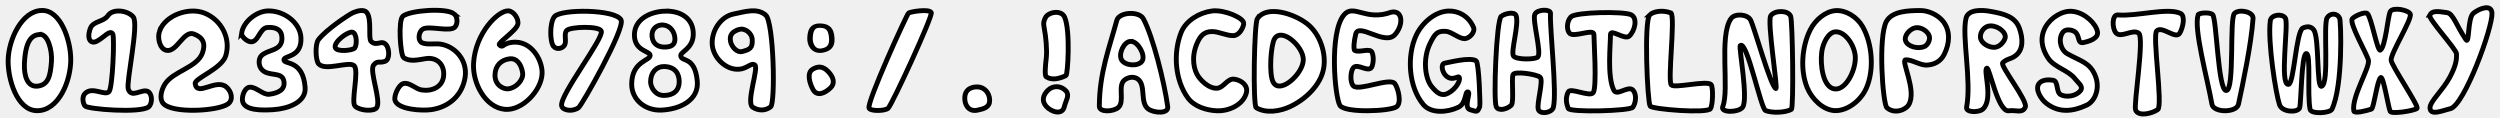
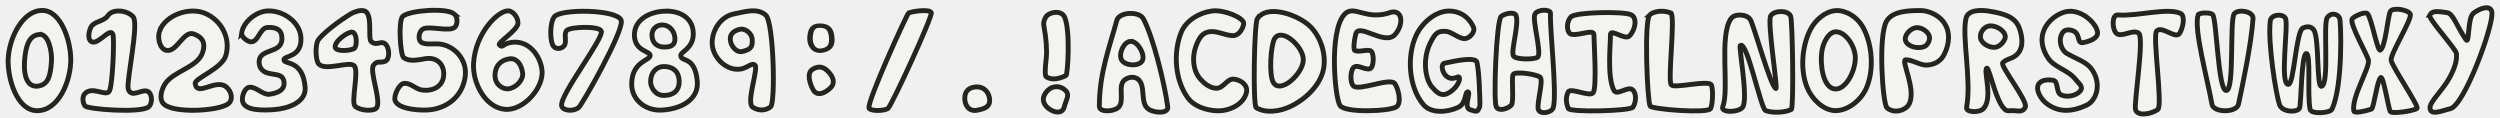
<svg xmlns="http://www.w3.org/2000/svg" width="512" height="24" id="svg14356" version="1.1">
  <defs id="defs14358" />
  <g id="layer1" transform="translate(0,-1028.362)">
-     <path style="fill:#ffffff;fill-opacity:1;stroke:#000000;stroke-width:1px;stroke-linecap:butt;stroke-linejoin:miter;stroke-opacity:1" d="m 8.588,1030.501 c -4.133,0.071 -6.798,5.947 -6.918,10.069 -0.116,3.983 1.813,10.333 5.806,10.458 4.523,0.142 7.082,-6.12 7.016,-10.633 -0.056,-3.833 -2.061,-9.959 -5.903,-9.893 z m -0.507,4.915 c 1.775,-0.197 2.618,3.37 2.459,5.523 -0.216,2.936 -0.619,4.771 -2.771,5.056 -2.108,0.28 -2.902,-1.99 -2.766,-4.706 0.247,-4.935 1.668,-5.718 3.078,-5.874 z" id="path14366" />
-     <path style="fill:#ffffff;fill-opacity:1;stroke:#000000;stroke-width:1px;stroke-linecap:butt;stroke-linejoin:miter;stroke-opacity:1" d="m 18.526,1034.112 c 0.581,-1.445 2.701,-1.256 3.573,-2.547 1.02,-1.511 4.064,-1.069 5.177,0.253 1.227,1.456 -1.459,13.345 -1.01,14.774 0.627,1.998 2.823,-0.121 4.016,0.499 0.937,0.486 0.974,2.481 0.163,3.157 -1.602,1.336 -12.576,0.491 -13.053,-0.194 -0.481,-0.691 -0.584,-1.919 0,-2.525 1.519,-1.578 4.14,0.591 4.959,-0.431 0.717,-0.895 1.116,-10.925 0.758,-11.743 -0.627,-1.433 -3.017,2.3 -4.382,1.537 -0.816,-0.456 -0.549,-1.911 -0.2,-2.778 z" id="path14370" />
-     <path style="fill:#ffffff;fill-opacity:1;stroke:#000000;stroke-width:1px;stroke-linecap:butt;stroke-linejoin:miter;stroke-opacity:1" d="m 32.677,1034.718 c -0.476,1.324 -0.011,3.6 1.354,3.942 2.149,0.538 3.544,-4.096 5.63,-3.348 1.949,0.698 2.499,2.006 1.779,3.946 -1.097,2.953 -5.964,3.665 -7.654,6.323 -0.706,1.11 -1.223,2.906 -0.393,3.926 1.772,2.178 11.336,1.618 13.324,0.124 1.119,-0.84 0.709,-2.538 -0.354,-3.447 -2.132,-1.822 -5.997,2.081 -6.392,-0.695 -0.157,-1.101 5.468,-3.042 6.275,-5.745 1.06,-3.553 -0.906,-7.293 -4.343,-8.689 -3.199,-1.299 -8.058,0.416 -9.225,3.664 z" id="path14372" />
-     <path style="fill:#ffffff;fill-opacity:1;stroke:#000000;stroke-width:1px;stroke-linecap:butt;stroke-linejoin:miter;stroke-opacity:1" d="m 49.485,1035.146 c -0.102,0.693 1.069,1.663 1.761,1.768 1.684,0.256 1.857,-2.832 3.557,-2.926 1.818,-0.1 2.972,0.495 2.939,2.316 -0.047,2.569 -2.991,2.154 -4.245,3.505 -0.601,0.648 -0.536,1.949 0,2.652 1.35,1.77 4.307,0.373 4.654,2.571 0.275,1.741 -1.243,2.408 -2.991,2.636 -1.32,0.172 -2.733,-1.587 -4.056,-1.441 -0.976,0.107 -1.546,1.699 -1.454,2.676 0.207,2.187 4.174,2.065 6.366,1.916 3.043,-0.208 6.713,-1.52 6.474,-4.561 -0.449,-5.712 -4.273,-4.635 -4.349,-5.617 -0.074,-0.956 3.717,-0.403 3.493,-4.574 -0.171,-3.195 -3.65,-5.613 -6.847,-5.466 -2.326,0.106 -4.966,2.242 -5.303,4.546 z" id="path14374" />
-     <path style="fill:#ffffff;fill-opacity:1;stroke:#000000;stroke-width:1px;stroke-linecap:butt;stroke-linejoin:miter;stroke-opacity:1" d="m 75.095,1030.901 c -0.531,-0.642 -1.783,-0.378 -2.784,0.055 -0.889,0.385 -5.6,3.53 -7.118,5.564 -0.66,0.883 -0.596,4.178 0.073,4.933 1.36,1.533 6.223,-0.621 7.257,0.362 1.081,1.028 -0.722,7.485 0.217,8.317 1.103,0.977 3.922,1.063 4.414,0.282 0.962,-1.528 -1.6,-7.595 -0.624,-8.742 0.834,-0.98 1.044,-0.332 2.269,-0.728 1.115,-0.36 0.91,-2.58 0.36,-3.304 -1.004,-1.323 -1.863,0.319 -3.131,-0.755 -0.689,-0.583 0.195,-4.62 -0.933,-5.984 z m -2.882,4.059 c 0.898,0.298 0.924,2.619 0.424,3.244 -0.401,0.5 -3.762,0.875 -3.99,-0.141 -0.272,-1.21 2.751,-3.373 3.567,-3.103 z" id="path14378" />
-     <path style="fill:#ffffff;fill-opacity:1;stroke:#000000;stroke-width:1px;stroke-linecap:butt;stroke-linejoin:miter;stroke-opacity:1" d="m 93.059,1031.242 c -1.507,-1.335 -9.071,-0.786 -10.547,0.438 -1.022,0.848 -0.502,7.978 0.146,8.471 1.21,0.919 2.952,0.469 4.541,0.219 2.287,-0.36 3.859,1.205 3.662,3.505 -0.193,2.247 -2.295,3.239 -4.468,2.921 -1.329,-0.194 -2.511,-1.661 -3.809,-1.315 -0.936,0.25 -1.963,2.506 -1.685,3.432 0.567,1.89 5.514,2.188 7.471,1.899 3.671,-0.543 6.325,-2.987 6.885,-6.645 0.538,-3.518 -2.125,-6.416 -5.2,-6.791 -0.989,-0.121 -3.166,0.253 -3.882,-0.438 -0.64,-0.618 -0.339,-2.196 0.439,-2.629 1.339,-0.744 5.645,0.695 6.592,-0.438 0.563,-0.674 0.512,-2.046 -0.146,-2.629 z" id="path14382" />
-     <path style="fill:#ffffff;fill-opacity:1;stroke:#000000;stroke-width:1px;stroke-linecap:butt;stroke-linejoin:miter;stroke-opacity:1" d="m 104.083,1030.585 c -2.09,-0.058 -6.724,4.542 -7.099,10.718 -0.245,4.036 2.393,9.099 6.445,9.452 3.529,0.307 7.5,-3.867 7.595,-7.386 0.072,-2.68 -2.203,-6.849 -6.214,-6.335 -1.968,0.252 -1.768,1.303 -2.547,0.501 -0.377,-0.388 3.469,-2.874 3.779,-4.19 0.259,-1.096 -0.828,-2.728 -1.96,-2.76 z m 0.327,9.815 c 1.265,-0.155 2.334,0.922 2.625,2.896 0.203,1.375 -1.301,3.086 -2.952,3.26 -0.976,0.103 -2.759,-0.742 -2.708,-2.852 0.046,-1.89 1.216,-3.081 3.034,-3.304 z" id="path14384" />
-     <path style="fill:#ffffff;fill-opacity:1;stroke:#000000;stroke-width:1px;stroke-linecap:butt;stroke-linejoin:miter;stroke-opacity:1" d="m 113.386,1037.877 c 0.559,0.628 1.607,0.519 2.142,-0.141 0.668,-0.824 -0.184,-2.45 0.564,-3.161 0.778,-0.74 6.58,-0.94 7.047,0.141 0.613,1.418 -8.565,13.142 -8.118,15.314 0.21,1.018 2.356,1.261 3.495,0.351 0.689,-0.55 9.52,-16.095 8.682,-17.914 -1.017,-2.207 -12.298,-2.312 -13.643,-0.703 -1.023,1.224 -0.957,5.226 -0.169,6.112 z" id="path14388" />
-     <path style="fill:#ffffff;fill-opacity:1;stroke:#000000;stroke-width:1px;stroke-linecap:butt;stroke-linejoin:miter;stroke-opacity:1" d="m 136.184,1030.644 c -3.249,0.118 -6.365,1.805 -6.254,5.039 0.11,3.213 3.244,3.098 3.225,4.054 -0.021,1.059 -3.757,1.168 -3.787,5.829 -0.021,3.274 2.852,5.508 6.136,5.344 3.872,-0.193 7.65,-2.081 7.297,-5.924 -0.487,-5.301 -3.337,-3.825 -3.386,-5.251 -0.026,-0.752 2.442,-1.42 2.564,-4.196 0.145,-3.301 -2.479,-5.014 -5.796,-4.894 z m -0.86,2.852 c 1.556,-0.189 2.691,0.993 2.874,2.461 0.224,1.799 -0.994,2.067 -2.238,2.043 -1.035,-0.02 -2.267,-0.533 -2.422,-2.161 -0.136,-1.433 0.798,-2.223 1.786,-2.343 z m 0.68,8.491 c 2.317,0.038 3.087,1.535 3.098,3.064 0.014,1.767 -1.09,2.874 -3.177,2.858 -1.796,-0.014 -2.687,-1.746 -2.686,-2.796 0.002,-1.897 1.176,-3.151 2.764,-3.126 z" id="path14390" />
-     <path style="fill:#ffffff;fill-opacity:1;stroke:#000000;stroke-width:1px;stroke-linecap:butt;stroke-linejoin:miter;stroke-opacity:1" d="m 156.804,1031.435 c -1.782,-1.495 -4.112,-0.697 -6.575,-0.2 -2.66,0.536 -4.505,3.451 -4.372,6.149 0.134,2.713 2.75,5.348 5.474,5.162 1.704,-0.116 2.495,-1.408 3.251,-0.88 0.859,0.601 -1.848,7.695 -0.44,8.642 1.141,0.767 2.616,0.79 3.686,-0.072 1.007,-0.811 0.641,-17.406 -1.023,-18.801 z m -5.404,2.938 c 0.968,-0.306 2.605,0.588 2.664,2.197 0.06,1.617 -0.5,1.95 -2.075,2.348 -1.067,0.269 -2.151,-0.969 -2.369,-2.042 -0.284,-1.398 0.414,-2.07 1.78,-2.502 z" id="path14396" />
-     <g id="g14923" transform="translate(-83.48215,0)" style="fill:#ffffff;fill-opacity:1">
-       <path id="path14918" d="m 262.232,15.205 c 0.136,4.361 -1.272,6.304 -4.513,7.112 -4.122,1.027 -6.211,-3.251 -5.982,-7.902 0.214,-4.356 1.209,-7.112 4.513,-7.112 3.304,0 5.772,1.167 5.982,7.902 z" style="color:#000000;fill:#ffffff;fill-opacity:1;fill-rule:nonzero;stroke:#000000;stroke-width:2.633;stroke-linejoin:round;stroke-miterlimit:4;stroke-opacity:1;marker:none;visibility:visible;display:inline;overflow:visible;enable-background:accumulate" transform="matrix(0.4253731,0,0,0.3389831,142.2928,1031.137)" />
-       <path style="color:#000000;fill:#ffffff;fill-opacity:1;fill-rule:nonzero;stroke:#000000;stroke-width:1;stroke-linejoin:round;stroke-miterlimit:4;stroke-opacity:1;marker:none;visibility:visible;display:inline;overflow:visible;enable-background:accumulate" d="m 253.103,1043.023 c 1.024,1.068 1.492,2.362 0.475,3.332 -1.294,1.234 -2.821,1.736 -3.584,0.353 -0.715,-1.295 -1.304,-3.382 -0.118,-4.136 1.186,-0.753 2.196,-0.625 3.227,0.451 z" id="path14921" />
+     <path style="fill:#f3f3f1;fill-opacity:1;stroke:#26241e;stroke-width:1px;stroke-linecap:butt;stroke-linejoin:miter;stroke-opacity:1" d="m 8.588,1030.501 c -4.133,0.071 -6.798,5.947 -6.918,10.069 -0.116,3.983 1.813,10.333 5.806,10.458 4.523,0.142 7.082,-6.12 7.016,-10.633 -0.056,-3.833 -2.061,-9.959 -5.903,-9.893 z m -0.507,4.915 c 1.775,-0.197 2.618,3.37 2.459,5.523 -0.216,2.936 -0.619,4.771 -2.771,5.056 -2.108,0.28 -2.902,-1.99 -2.766,-4.706 0.247,-4.935 1.668,-5.718 3.078,-5.874 z" id="path14366" />
+     <path style="fill:#f3f3f1;fill-opacity:1;stroke:#26241e;stroke-width:1px;stroke-linecap:butt;stroke-linejoin:miter;stroke-opacity:1" d="m 18.526,1034.112 c 0.581,-1.445 2.701,-1.256 3.573,-2.547 1.02,-1.511 4.064,-1.069 5.177,0.253 1.227,1.456 -1.459,13.345 -1.01,14.774 0.627,1.998 2.823,-0.121 4.016,0.499 0.937,0.486 0.974,2.481 0.163,3.157 -1.602,1.336 -12.576,0.491 -13.053,-0.194 -0.481,-0.691 -0.584,-1.919 0,-2.525 1.519,-1.578 4.14,0.591 4.959,-0.431 0.717,-0.895 1.116,-10.925 0.758,-11.743 -0.627,-1.433 -3.017,2.3 -4.382,1.537 -0.816,-0.456 -0.549,-1.911 -0.2,-2.778 z" id="path14370" />
+     <path style="fill:#f3f3f1;fill-opacity:1;stroke:#26241e;stroke-width:1px;stroke-linecap:butt;stroke-linejoin:miter;stroke-opacity:1" d="m 32.677,1034.718 c -0.476,1.324 -0.011,3.6 1.354,3.942 2.149,0.538 3.544,-4.096 5.63,-3.348 1.949,0.698 2.499,2.006 1.779,3.946 -1.097,2.953 -5.964,3.665 -7.654,6.323 -0.706,1.11 -1.223,2.906 -0.393,3.926 1.772,2.178 11.336,1.618 13.324,0.124 1.119,-0.84 0.709,-2.538 -0.354,-3.447 -2.132,-1.822 -5.997,2.081 -6.392,-0.695 -0.157,-1.101 5.468,-3.042 6.275,-5.745 1.06,-3.553 -0.906,-7.293 -4.343,-8.689 -3.199,-1.299 -8.058,0.416 -9.225,3.664 z" id="path14372" />
+     <path style="fill:#f3f3f1;fill-opacity:1;stroke:#26241e;stroke-width:1px;stroke-linecap:butt;stroke-linejoin:miter;stroke-opacity:1" d="m 49.485,1035.146 c -0.102,0.693 1.069,1.663 1.761,1.768 1.684,0.256 1.857,-2.832 3.557,-2.926 1.818,-0.1 2.972,0.495 2.939,2.316 -0.047,2.569 -2.991,2.154 -4.245,3.505 -0.601,0.648 -0.536,1.949 0,2.652 1.35,1.77 4.307,0.373 4.654,2.571 0.275,1.741 -1.243,2.408 -2.991,2.636 -1.32,0.172 -2.733,-1.587 -4.056,-1.441 -0.976,0.107 -1.546,1.699 -1.454,2.676 0.207,2.187 4.174,2.065 6.366,1.916 3.043,-0.208 6.713,-1.52 6.474,-4.561 -0.449,-5.712 -4.273,-4.635 -4.349,-5.617 -0.074,-0.956 3.717,-0.403 3.493,-4.574 -0.171,-3.195 -3.65,-5.613 -6.847,-5.466 -2.326,0.106 -4.966,2.242 -5.303,4.546 z" id="path14374" />
+     <path style="fill:#f3f3f1;fill-opacity:1;stroke:#26241e;stroke-width:1px;stroke-linecap:butt;stroke-linejoin:miter;stroke-opacity:1" d="m 75.095,1030.901 c -0.531,-0.642 -1.783,-0.378 -2.784,0.055 -0.889,0.385 -5.6,3.53 -7.118,5.564 -0.66,0.883 -0.596,4.178 0.073,4.933 1.36,1.533 6.223,-0.621 7.257,0.362 1.081,1.028 -0.722,7.485 0.217,8.317 1.103,0.977 3.922,1.063 4.414,0.282 0.962,-1.528 -1.6,-7.595 -0.624,-8.742 0.834,-0.98 1.044,-0.332 2.269,-0.728 1.115,-0.36 0.91,-2.58 0.36,-3.304 -1.004,-1.323 -1.863,0.319 -3.131,-0.755 -0.689,-0.583 0.195,-4.62 -0.933,-5.984 z m -2.882,4.059 c 0.898,0.298 0.924,2.619 0.424,3.244 -0.401,0.5 -3.762,0.875 -3.99,-0.141 -0.272,-1.21 2.751,-3.373 3.567,-3.103 z" id="path14378" />
+     <path style="fill:#f3f3f1;fill-opacity:1;stroke:#26241e;stroke-width:1px;stroke-linecap:butt;stroke-linejoin:miter;stroke-opacity:1" d="m 93.059,1031.242 c -1.507,-1.335 -9.071,-0.786 -10.547,0.438 -1.022,0.848 -0.502,7.978 0.146,8.471 1.21,0.919 2.952,0.469 4.541,0.219 2.287,-0.36 3.859,1.205 3.662,3.505 -0.193,2.247 -2.295,3.239 -4.468,2.921 -1.329,-0.194 -2.511,-1.661 -3.809,-1.315 -0.936,0.25 -1.963,2.506 -1.685,3.432 0.567,1.89 5.514,2.188 7.471,1.899 3.671,-0.543 6.325,-2.987 6.885,-6.645 0.538,-3.518 -2.125,-6.416 -5.2,-6.791 -0.989,-0.121 -3.166,0.253 -3.882,-0.438 -0.64,-0.618 -0.339,-2.196 0.439,-2.629 1.339,-0.744 5.645,0.695 6.592,-0.438 0.563,-0.674 0.512,-2.046 -0.146,-2.629 z" id="path14382" />
+     <path style="fill:#f3f3f1;fill-opacity:1;stroke:#26241e;stroke-width:1px;stroke-linecap:butt;stroke-linejoin:miter;stroke-opacity:1" d="m 104.083,1030.585 c -2.09,-0.058 -6.724,4.542 -7.099,10.718 -0.245,4.036 2.393,9.099 6.445,9.452 3.529,0.307 7.5,-3.867 7.595,-7.386 0.072,-2.68 -2.203,-6.849 -6.214,-6.335 -1.968,0.252 -1.768,1.303 -2.547,0.501 -0.377,-0.388 3.469,-2.874 3.779,-4.19 0.259,-1.096 -0.828,-2.728 -1.96,-2.76 z m 0.327,9.815 c 1.265,-0.155 2.334,0.922 2.625,2.896 0.203,1.375 -1.301,3.086 -2.952,3.26 -0.976,0.103 -2.759,-0.742 -2.708,-2.852 0.046,-1.89 1.216,-3.081 3.034,-3.304 z" id="path14384" />
+     <path style="fill:#f3f3f1;fill-opacity:1;stroke:#26241e;stroke-width:1px;stroke-linecap:butt;stroke-linejoin:miter;stroke-opacity:1" d="m 113.386,1037.877 c 0.559,0.628 1.607,0.519 2.142,-0.141 0.668,-0.824 -0.184,-2.45 0.564,-3.161 0.778,-0.74 6.58,-0.94 7.047,0.141 0.613,1.418 -8.565,13.142 -8.118,15.314 0.21,1.018 2.356,1.261 3.495,0.351 0.689,-0.55 9.52,-16.095 8.682,-17.914 -1.017,-2.207 -12.298,-2.312 -13.643,-0.703 -1.023,1.224 -0.957,5.226 -0.169,6.112 z" id="path14388" />
+     <path style="fill:#f3f3f1;fill-opacity:1;stroke:#26241e;stroke-width:1px;stroke-linecap:butt;stroke-linejoin:miter;stroke-opacity:1" d="m 136.184,1030.644 c -3.249,0.118 -6.365,1.805 -6.254,5.039 0.11,3.213 3.244,3.098 3.225,4.054 -0.021,1.059 -3.757,1.168 -3.787,5.829 -0.021,3.274 2.852,5.508 6.136,5.344 3.872,-0.193 7.65,-2.081 7.297,-5.924 -0.487,-5.301 -3.337,-3.825 -3.386,-5.251 -0.026,-0.752 2.442,-1.42 2.564,-4.196 0.145,-3.301 -2.479,-5.014 -5.796,-4.894 z m -0.86,2.852 c 1.556,-0.189 2.691,0.993 2.874,2.461 0.224,1.799 -0.994,2.067 -2.238,2.043 -1.035,-0.02 -2.267,-0.533 -2.422,-2.161 -0.136,-1.433 0.798,-2.223 1.786,-2.343 z m 0.68,8.491 c 2.317,0.038 3.087,1.535 3.098,3.064 0.014,1.767 -1.09,2.874 -3.177,2.858 -1.796,-0.014 -2.687,-1.746 -2.686,-2.796 0.002,-1.897 1.176,-3.151 2.764,-3.126 z" id="path14390" />
+     <path style="fill:#f3f3f1;fill-opacity:1;stroke:#26241e;stroke-width:1px;stroke-linecap:butt;stroke-linejoin:miter;stroke-opacity:1" d="m 156.804,1031.435 c -1.782,-1.495 -4.112,-0.697 -6.575,-0.2 -2.66,0.536 -4.505,3.451 -4.372,6.149 0.134,2.713 2.75,5.348 5.474,5.162 1.704,-0.116 2.495,-1.408 3.251,-0.88 0.859,0.601 -1.848,7.695 -0.44,8.642 1.141,0.767 2.616,0.79 3.686,-0.072 1.007,-0.811 0.641,-17.406 -1.023,-18.801 z m -5.404,2.938 c 0.968,-0.306 2.605,0.588 2.664,2.197 0.06,1.617 -0.5,1.95 -2.075,2.348 -1.067,0.269 -2.151,-0.969 -2.369,-2.042 -0.284,-1.398 0.414,-2.07 1.78,-2.502 z" id="path14396" />
+     <g id="g14923" transform="translate(-83.48215,0)" style="fill:#f3f3f1;fill-opacity:1;stroke:#26241e;stroke-opacity:1">
+       <path id="path14918" d="m 262.232,15.205 c 0.136,4.361 -1.272,6.304 -4.513,7.112 -4.122,1.027 -6.211,-3.251 -5.982,-7.902 0.214,-4.356 1.209,-7.112 4.513,-7.112 3.304,0 5.772,1.167 5.982,7.902 z" style="color:#000000;fill:#f3f3f1;fill-opacity:1;fill-rule:nonzero;stroke:#26241e;stroke-width:2.633;stroke-linejoin:round;stroke-miterlimit:4;stroke-opacity:1;marker:none;visibility:visible;display:inline;overflow:visible;enable-background:accumulate" transform="matrix(0.4253731,0,0,0.3389831,142.2928,1031.137)" />
+       <path style="color:#000000;fill:#f3f3f1;fill-opacity:1;fill-rule:nonzero;stroke:#26241e;stroke-width:1;stroke-linejoin:round;stroke-miterlimit:4;stroke-opacity:1;marker:none;visibility:visible;display:inline;overflow:visible;enable-background:accumulate" d="m 253.103,1043.023 c 1.024,1.068 1.492,2.362 0.475,3.332 -1.294,1.234 -2.821,1.736 -3.584,0.353 -0.715,-1.295 -1.304,-3.382 -0.118,-4.136 1.186,-0.753 2.196,-0.625 3.227,0.451 z" id="path14921" />
    </g>
-     <path style="fill:#ffffff;fill-opacity:1;stroke:#000000;stroke-width:1px;stroke-linecap:butt;stroke-linejoin:miter;stroke-opacity:1" d="m 186.074,1031.03 c 0.441,-0.28 4.198,-0.904 4.649,-0.093 0.365,0.657 -8.009,18.806 -8.832,19.595 -0.572,0.548 -3.493,0.666 -3.905,0 -0.599,-0.969 7.749,-19.288 8.089,-19.503 z" id="path14929" />
-     <path id="path14952" d="m 202.685,1048.839 c 0.056,1.478 -1.173,1.821 -2.551,2.095 -1.753,0.348 -2.642,-1.102 -2.545,-2.679 0.091,-1.476 1.146,-2.095 2.551,-2.095 1.405,0 2.487,1.153 2.545,2.679 z" style="color:#000000;fill:#ffffff;fill-opacity:1;fill-rule:nonzero;stroke:#000000;stroke-width:1;stroke-linejoin:round;stroke-miterlimit:4;stroke-opacity:1;marker:none;visibility:visible;display:inline;overflow:visible;enable-background:accumulate" />
-     <path style="color:#000000;fill:#ffffff;fill-opacity:1;fill-rule:nonzero;stroke:#000000;stroke-width:1;stroke-linejoin:round;stroke-miterlimit:4;stroke-opacity:1;marker:none;visibility:visible;display:inline;overflow:visible;enable-background:accumulate" d="m 218.286,1046.957 c 0.86,0.931 -0.011,1.96 -0.322,3.285 -0.408,1.74 -2.647,1.089 -3.693,-0.095 -0.98,-1.109 -0.671,-2.292 0.322,-3.285 0.994,-0.994 2.657,-1.026 3.693,0.095 z" id="path16507" />
-     <path style="fill:#ffffff;stroke:#000000;stroke-width:1px;stroke-linecap:butt;stroke-linejoin:miter;stroke-opacity:1;fill-opacity:1" d="m 214.107,1031.969 c 0.561,-1.133 3.233,-1.669 3.929,-0.089 1.206,2.736 0.653,11.786 0.268,11.964 -1.471,0.68 -2.832,0.989 -4.018,0.268 -0.387,-0.235 -0.186,-2.386 -0.011,-3.864 0.186,-1.566 -0.074,-4.443 -0.411,-6.069 -0.246,-1.186 -0.06,-1.597 0.243,-2.21 z" id="path16509" />
-     <path style="fill:#ffffff;fill-opacity:1;stroke:#000000;stroke-width:1px;stroke-linecap:butt;stroke-linejoin:miter;stroke-opacity:1" d="m 234.15,1032.191 c -0.867,-1.59 -4.959,-1.398 -5.432,0.349 -1.495,5.523 -3.561,10.732 -3.575,17.585 -0.002,1.306 2.889,1.119 3.875,0.26 1.393,-1.213 -0.168,-4.415 1.247,-5.604 0.76,-0.638 1.918,-0.822 2.729,-0.25 1.779,1.256 0.399,4.89 2.173,6.153 1.217,0.867 4.19,1.013 3.985,-0.464 -0.701,-5.051 -3.052,-14.457 -5.002,-18.029 z m -2.548,4.64 c 1.514,0.021 3.029,2.889 2.313,4.02 -0.749,1.184 -3.495,0.998 -4.206,-0.21 -0.719,-1.223 0.472,-3.83 1.893,-3.811 z" id="path16516" />
-     <path style="fill:#ffffff;fill-opacity:1;stroke:#000000;stroke-width:1px;stroke-linecap:butt;stroke-linejoin:miter;stroke-opacity:1" d="m 254.715,1033.206 c 0.131,-1.141 -3.971,-2.921 -6.484,-2.598 -2.614,0.335 -5.361,1.968 -6.336,4.412 -1.662,4.167 -1.265,9.755 1.375,13.384 1.284,1.764 3.809,2.573 5.993,2.647 2.49,0.084 5.38,-1.267 5.992,-3.677 0.377,-1.481 -0.941,-2.573 -2.456,-2.794 -1.506,-0.22 -2.162,1.853 -3.684,1.863 -1.396,0.011 -2.88,-1.264 -3.684,-2.402 -0.874,-1.238 -1.553,-3.808 -0.295,-6.765 0.653,-1.535 1.423,-2.446 3.094,-2.451 1.426,0 2.946,0.87 4.372,0.834 1.192,-0.031 2.01,-1.56 2.112,-2.451 z" id="path16520" />
-     <path style="fill:#ffffff;fill-opacity:1;stroke:#000000;stroke-width:1px;stroke-linecap:butt;stroke-linejoin:miter;stroke-opacity:1" d="m 257.514,1032.158 c -0.672,0.972 -0.933,17.843 -0.241,18.262 1.992,1.204 4.877,0.753 6.982,-0.24 3.106,-1.466 6.17,-4.354 6.81,-7.723 0.608,-3.204 -0.766,-7.186 -3.336,-9.199 -2.694,-2.11 -8.27,-3.912 -10.215,-1.098 z m 3.538,4.095 c 1.475,-2.285 5.834,1.573 5.866,4.291 0.034,2.869 -4.713,7.192 -6.142,4.703 -0.949,-1.654 -0.508,-7.781 0.275,-8.993 z" id="path16522" />
-     <path style="fill:#ffffff;fill-opacity:1;stroke:#000000;stroke-width:1px;stroke-linecap:butt;stroke-linejoin:miter;stroke-opacity:1" d="m 275.233,1031.429 c -3.048,3.628 -1.864,16.901 -0.807,18.532 1.023,1.58 10.277,1.216 11.593,0.262 1.085,-0.786 0.327,-3.844 -0.372,-4.746 -1.012,-1.307 -7.358,1.618 -8.48,0.474 -0.758,-0.774 -0.56,-3.099 0,-3.72 0.869,-0.963 2.972,1.011 3.721,-0.068 0.285,-0.41 0.562,-1.956 0.122,-3.044 -0.408,-1.01 -2.415,0.06 -3.538,-0.406 -0.331,-0.138 -0.165,-2.071 0.183,-3.382 0.632,-2.38 5.919,2.444 8.029,0.127 1.738,-1.908 1.686,-5.062 -0.726,-4.611 -5.28,1.948 -7.707,-1.819 -9.725,0.582 z" id="path16526" />
-     <path style="fill:#ffffff;fill-opacity:1;stroke:#000000;stroke-width:1px;stroke-linecap:butt;stroke-linejoin:miter;stroke-opacity:1" d="m 299.955,1036.281 c 0.967,-0.011 2.226,-1.367 1.83,-2.292 -1.033,-2.411 -3.148,-3.442 -5.179,-3.368 -2.695,0.097 -5.377,2.42 -6.562,4.958 -1.996,4.274 -1.54,10.66 1.473,14.22 1.589,1.878 5.018,1.579 7.188,0.515 1.602,-0.786 1.27,-3.233 1.92,-3.134 0.693,0.105 -0.981,3.21 0.446,3.649 1.553,0.477 1.488,0.505 1.987,-0.63 0.116,-0.264 -0.149,-9.066 -0.759,-9.402 -1.391,-0.767 -5.54,0.364 -6.362,0.489 -0.988,0.151 -0.559,1.868 0.179,2.573 1.398,1.336 2.59,-0.231 2.768,0.421 0.187,0.686 -0.708,2.286 -2.232,3.134 -1.441,0.802 -2.36,-0.026 -3.438,-1.31 -1.341,-1.597 -1.933,-5.727 -0.268,-8.981 0.89,-1.739 1.337,-2.5 3.214,-2.339 1.157,0.1 2.634,1.505 3.795,1.497 z" id="path16528" />
-     <path style="fill:#ffffff;fill-opacity:1;stroke:#000000;stroke-width:1px;stroke-linecap:butt;stroke-linejoin:miter;stroke-opacity:1" d="m 307.455,1031.703 c 0.779,-0.596 2.718,-1.011 3.036,-0.151 0.655,1.771 -1.121,7.346 -0.536,8.272 0.513,0.811 4.534,0.754 5,0.202 0.78,-0.925 -1.153,-7.51 -0.625,-8.726 0.468,-1.077 3.267,-1.116 3.214,-0.202 -0.182,3.143 1.357,16.253 0.58,19.268 -0.289,1.121 -2.742,1.507 -3.08,0.403 -0.37,-1.208 1.138,-5.993 0.357,-6.607 -0.784,-0.617 -5.255,-1.284 -5.536,-0.504 -0.345,0.961 0.24,5.662 -0.357,6.254 -0.775,0.768 -2.588,1.325 -3.08,0.303 -0.6,-1.245 0.016,-17.738 1.027,-18.511 z" id="path16530" />
-     <path style="fill:#ffffff;fill-opacity:1;stroke:#000000;stroke-width:1px;stroke-linecap:butt;stroke-linejoin:miter;stroke-opacity:1" d="m 321.726,1031.82 c 0.971,-1.003 10.796,-1.162 12.307,-0.443 1.415,0.672 0.807,3.297 -0.366,4.381 -0.927,0.857 -3.858,-1.611 -3.843,-0.295 0.023,1.997 -0.729,8.53 0.686,11.371 0.656,1.316 2.96,-1.063 3.935,0 0.76,0.83 0.613,2.57 -0.046,3.495 -0.554,0.779 -12.901,1.085 -13.222,0.246 -0.349,-0.911 -0.658,-2.09 0,-3.397 0.473,-0.94 4.471,1.133 5.124,0.148 0.777,-1.173 0.114,-10.945 0.137,-11.863 0.034,-1.364 -3.954,0.61 -4.941,-0.246 -0.653,-0.566 -0.709,-2.428 0.229,-3.396 z" id="path16532" />
-     <path style="fill:#ffffff;fill-opacity:1;stroke:#000000;stroke-width:1px;stroke-linecap:butt;stroke-linejoin:miter;stroke-opacity:1" d="m 337.857,1031.424 c -1.186,1.204 -0.477,17.818 0.089,18.661 0.459,0.683 11.733,1.541 12.366,0.536 0.473,-0.751 0.573,-4.325 0.134,-4.911 -0.724,-0.967 -7.558,0.805 -8.17,0.045 -0.773,-0.962 0.842,-13.705 -0.045,-14.732 -1.94,-0.741 -3.764,-0.219 -4.375,0.401 z" id="path16534" />
-     <path style="fill:#ffffff;fill-opacity:1;stroke:#000000;stroke-width:1px;stroke-linecap:butt;stroke-linejoin:miter;stroke-opacity:1" d="m 354.513,1032.166 c 0.788,-1.103 3.348,-0.913 3.996,0.282 0.751,1.386 4.142,13.737 5.19,14.048 0.464,0.138 -1.815,-13.696 -1.056,-14.893 0.741,-1.17 3.593,-1.205 4.087,0.094 0.388,1.021 0.642,18.811 0.138,19.075 -1.279,0.67 -3.922,0.768 -5.281,0.235 -0.985,-0.387 -3.838,-14.593 -5.19,-13.296 -0.315,0.302 1.676,10.896 0.505,12.591 -0.787,1.139 -4.618,1.19 -4.087,-0.094 1.412,-3.418 -0.813,-14.525 1.699,-18.041 z" id="path16536" />
-     <path style="fill:#ffffff;fill-opacity:1;stroke:#000000;stroke-width:1px;stroke-linecap:butt;stroke-linejoin:miter;stroke-opacity:1" d="m 375.978,1030.533 c -2.084,0.119 -4.198,1.865 -5.25,3.958 -1.71,3.404 -2.076,8.239 -0.625,11.802 0.989,2.429 3.314,4.61 5.625,4.721 2.517,0.12 5.304,-1.944 6.469,-4.539 1.68,-3.743 1.272,-9.105 -0.719,-12.637 -1.131,-2.006 -3.439,-3.422 -5.5,-3.305 z m -0.04,4.342 c 2.005,-0.065 3.954,2.863 4.031,5.193 0.091,2.734 -1.982,6.886 -4.312,6.5 -2.315,-0.383 -2.917,-4.903 -2.562,-7.589 0.229,-1.736 1.333,-4.054 2.844,-4.103 z" id="path16538" />
-     <path style="fill:#ffffff;fill-opacity:1;stroke:#000000;stroke-width:1px;stroke-linecap:butt;stroke-linejoin:miter;stroke-opacity:1" d="m 393.285,1030.518 c -2.421,0.013 -5.712,0.101 -6.921,2.191 -1.765,3.051 -0.785,16.926 0.072,17.709 1.424,1.302 3.732,0.578 4.449,-0.564 1.797,-2.863 -1.679,-9.192 -0.618,-9.242 1.264,-0.06 2.994,1.125 4.259,1.083 1.609,-0.054 2.92,-0.747 3.641,-2.181 1.12,-2.229 1.33,-4.785 -0.206,-6.753 -1.034,-1.325 -2.992,-2.252 -4.676,-2.243 z m -1.02,3.536 c 1.085,-0.208 2.523,0.636 2.848,1.688 0.234,0.758 -0.281,1.837 -1.009,2.155 -1.235,0.54 -3.453,0.061 -3.857,-1.221 -0.331,-1.051 0.933,-2.414 2.019,-2.622 z" id="path16544" />
-     <path style="fill:#ffffff;fill-opacity:1;stroke:#000000;stroke-width:1px;stroke-linecap:butt;stroke-linejoin:miter;stroke-opacity:1" d="m 407.763,1030.707 c -1.882,-0.349 -4.683,-0.449 -5.124,1.4 -0.885,3.712 1.159,12.751 0.118,18.224 -0.206,1.086 2.48,1.12 3.318,0.392 2.245,-1.953 0.05,-8.075 0.824,-8.398 0.57,-0.238 2.248,9.041 4.503,8.723 1.46,-0.206 2.759,0.593 3.38,-0.733 0.594,-1.27 -5.24,-8.511 -4.627,-9.103 0.884,-0.855 1.616,-0.684 2.601,-1.422 1.68,-1.26 1.533,-3.56 0.852,-5.537 -0.867,-2.518 -3.21,-3.055 -5.846,-3.544 z m -0.056,2.95 c 1.695,0.039 3.323,1.496 2.912,2.598 -0.324,0.869 -1.2,1.754 -2.133,1.803 -1.163,0.06 -2.731,-0.814 -2.883,-1.96 -0.155,-1.163 0.831,-2.47 2.105,-2.441 z" id="path16548" />
-     <path style="fill:#ffffff;fill-opacity:1;stroke:#000000;stroke-width:1px;stroke-linecap:butt;stroke-linejoin:miter;stroke-opacity:1" d="m 426.671,1037.08 c 1.402,-0.281 3.125,-0.925 2.892,-2.215 -0.285,-1.579 -2.441,-3.809 -4.977,-4.162 -2.137,-0.297 -4.592,1.278 -5.649,3.155 -1.209,2.147 -0.842,4.402 0.538,6.444 1.291,1.91 4.106,2.404 5.515,4.229 0.679,0.88 1.754,1.535 1.076,2.416 -0.823,1.07 -2.845,1.446 -4.035,0.805 -0.98,-0.527 -0.45,-2.766 -1.547,-2.953 -0.908,-0.155 -2.273,-0.146 -2.892,0.671 -0.881,1.164 0.384,3.211 1.547,4.094 2.543,1.933 5.308,1.685 8.205,0.336 1.782,-0.83 2.862,-3.607 1.681,-6.242 -1.129,-2.52 -2.881,-2.755 -5.649,-4.296 -1.457,-0.811 -1.922,-3.258 -0.807,-4.497 0.524,-0.583 1.708,-0.444 2.354,0 1.087,0.747 0.455,2.474 1.749,2.215 z" id="path16552" />
-     <path style="fill:#ffffff;fill-opacity:1;stroke:#000000;stroke-width:1px;stroke-linecap:butt;stroke-linejoin:miter;stroke-opacity:1" d="m 433.739,1031.421 c 3.806,0.336 10.126,-1.547 12.8,-0.328 1.067,0.487 0.535,2.937 -0.131,4.067 -0.804,1.363 -3.645,-1.614 -4.726,-0.459 -0.908,0.97 1.33,15.357 0.215,16.112 -1.25,0.847 -3.994,1.477 -4.529,0.066 -0.429,-1.133 1.84,-14.815 0.638,-15.719 -1.242,-0.933 -3.63,1.097 -4.66,-0.066 -0.817,-0.922 -0.834,-3.782 0.394,-3.673 z" id="path16554" />
-     <path style="fill:#ffffff;fill-opacity:1;stroke:#000000;stroke-width:1px;stroke-linecap:butt;stroke-linejoin:miter;stroke-opacity:1" d="m 450.175,3.048 c 0.148,-0.446 2.379,-0.594 2.967,-0.063 0.833,0.752 1.101,15.505 2.77,15.556 1.797,0.055 0.629,-14.794 1.712,-15.808 0.998,-0.935 3.896,-0.325 3.801,1.04 -0.369,5.318 -2.097,13.409 -2.988,17.578 -0.378,1.77 -5.112,1.782 -5.43,0 -0.956,-5.364 -3.774,-15.469 -2.833,-18.302 z" id="path16556" transform="translate(0,1028.362)" />
-     <path style="fill:#ffffff;fill-opacity:1;stroke:#000000;stroke-width:1px;stroke-linecap:butt;stroke-linejoin:miter;stroke-opacity:1" d="m 464.952,1032.621 c 0.16,-1.268 2.458,-1.561 3.094,-0.544 0.709,1.133 -1.256,13.739 0.631,13.568 1.157,-0.105 1.542,-10.911 2.967,-11.546 0.812,-0.362 1.633,-0.402 2.21,0.389 1.182,1.619 0.524,11.935 1.61,11.546 1.633,-0.585 0.281,-12.614 1.136,-14.034 0.602,-0.999 2.05,-0.998 2.557,0.078 0.289,0.613 0.715,13.83 -1.578,18.66 -0.385,0.811 -4.287,1.063 -4.483,0 -0.601,-3.269 0.216,-11.368 -0.763,-11.407 -1.022,-0.041 -1.042,10.535 -1.384,11.174 -0.515,0.965 -3.573,0.854 -4.104,-0.7 -0.757,-2.214 -2.438,-12.87 -1.894,-17.183 z" id="path16558" />
-     <path style="fill:#ffffff;fill-opacity:1;stroke:#000000;stroke-width:1px;stroke-linecap:butt;stroke-linejoin:miter;stroke-opacity:1" d="m 481.747,1032.2 c 0.433,-0.542 2.608,-1.519 3.094,-1.052 0.84,0.808 2.057,7.874 2.652,7.482 1.077,-0.711 1.51,-6.801 2.02,-7.871 0.472,-0.989 3.705,-0.383 4.104,0.468 0.462,0.986 -4.035,8.039 -3.914,9.469 0.098,1.152 5.738,9.396 5.303,9.858 -0.435,0.463 -5.171,1.242 -5.493,0.624 -0.362,-0.695 -1.38,-7.226 -1.926,-6.936 -0.739,0.393 -1.398,6.297 -1.926,6.468 -1.219,0.396 -3.503,0.941 -3.599,0.39 -0.501,-2.883 3.25,-8.742 2.999,-10.365 -0.168,-1.085 -4.026,-7.643 -3.315,-8.534 z" id="path16560" />
-     <path style="fill:#ffffff;fill-opacity:1;stroke:#000000;stroke-width:1px;stroke-linecap:butt;stroke-linejoin:miter;stroke-opacity:1" d="m 497.603,1031.466 c -0.364,0.697 5.458,6.981 5.493,7.912 0.037,0.993 -0.005,2.233 -1.367,4.789 -1.424,2.671 -4.048,4.943 -4.063,6.243 -0.021,1.783 2.646,0.552 4.135,0.223 2.874,-0.635 8.757,-16.724 8.555,-19.612 -0.128,-1.83 -2.491,-0.985 -3.788,0.037 -1.262,0.994 -0.788,6.54 -1.547,5.423 -1.976,-2.908 -2.591,-5.346 -3.883,-5.535 -2.007,-0.293 -3.046,-0.416 -3.536,0.52 z" id="path16562" />
+     <path style="fill:#f3f3f1;fill-opacity:1;stroke:#26241e;stroke-width:1px;stroke-linecap:butt;stroke-linejoin:miter;stroke-opacity:1" d="m 186.074,1031.03 c 0.441,-0.28 4.198,-0.904 4.649,-0.093 0.365,0.657 -8.009,18.806 -8.832,19.595 -0.572,0.548 -3.493,0.666 -3.905,0 -0.599,-0.969 7.749,-19.288 8.089,-19.503 z" id="path14929" />
+     <path id="path14952" d="m 202.685,1048.839 c 0.056,1.478 -1.173,1.821 -2.551,2.095 -1.753,0.348 -2.642,-1.102 -2.545,-2.679 0.091,-1.476 1.146,-2.095 2.551,-2.095 1.405,0 2.487,1.153 2.545,2.679 z" style="color:#000000;fill:#f3f3f1;fill-opacity:1;fill-rule:nonzero;stroke:#26241e;stroke-width:1;stroke-linejoin:round;stroke-miterlimit:4;stroke-opacity:1;marker:none;visibility:visible;display:inline;overflow:visible;enable-background:accumulate" />
+     <path style="color:#000000;fill:#f3f3f1;fill-opacity:1;fill-rule:nonzero;stroke:#26241e;stroke-width:1;stroke-linejoin:round;stroke-miterlimit:4;stroke-opacity:1;marker:none;visibility:visible;display:inline;overflow:visible;enable-background:accumulate" d="m 218.286,1046.957 c 0.86,0.931 -0.011,1.96 -0.322,3.285 -0.408,1.74 -2.647,1.089 -3.693,-0.095 -0.98,-1.109 -0.671,-2.292 0.322,-3.285 0.994,-0.994 2.657,-1.026 3.693,0.095 z" id="path16507" />
+     <path style="fill:#f3f3f1;stroke:#26241e;stroke-width:1px;stroke-linecap:butt;stroke-linejoin:miter;stroke-opacity:1;fill-opacity:1" d="m 214.107,1031.969 c 0.561,-1.133 3.233,-1.669 3.929,-0.089 1.206,2.736 0.653,11.786 0.268,11.964 -1.471,0.68 -2.832,0.989 -4.018,0.268 -0.387,-0.235 -0.186,-2.386 -0.011,-3.864 0.186,-1.566 -0.074,-4.443 -0.411,-6.069 -0.246,-1.186 -0.06,-1.597 0.243,-2.21 z" id="path16509" />
+     <path style="fill:#f3f3f1;fill-opacity:1;stroke:#26241e;stroke-width:1px;stroke-linecap:butt;stroke-linejoin:miter;stroke-opacity:1" d="m 234.15,1032.191 c -0.867,-1.59 -4.959,-1.398 -5.432,0.349 -1.495,5.523 -3.561,10.732 -3.575,17.585 -0.002,1.306 2.889,1.119 3.875,0.26 1.393,-1.213 -0.168,-4.415 1.247,-5.604 0.76,-0.638 1.918,-0.822 2.729,-0.25 1.779,1.256 0.399,4.89 2.173,6.153 1.217,0.867 4.19,1.013 3.985,-0.464 -0.701,-5.051 -3.052,-14.457 -5.002,-18.029 z m -2.548,4.64 c 1.514,0.021 3.029,2.889 2.313,4.02 -0.749,1.184 -3.495,0.998 -4.206,-0.21 -0.719,-1.223 0.472,-3.83 1.893,-3.811 z" id="path16516" />
+     <path style="fill:#f3f3f1;fill-opacity:1;stroke:#26241e;stroke-width:1px;stroke-linecap:butt;stroke-linejoin:miter;stroke-opacity:1" d="m 254.715,1033.206 c 0.131,-1.141 -3.971,-2.921 -6.484,-2.598 -2.614,0.335 -5.361,1.968 -6.336,4.412 -1.662,4.167 -1.265,9.755 1.375,13.384 1.284,1.764 3.809,2.573 5.993,2.647 2.49,0.084 5.38,-1.267 5.992,-3.677 0.377,-1.481 -0.941,-2.573 -2.456,-2.794 -1.506,-0.22 -2.162,1.853 -3.684,1.863 -1.396,0.011 -2.88,-1.264 -3.684,-2.402 -0.874,-1.238 -1.553,-3.808 -0.295,-6.765 0.653,-1.535 1.423,-2.446 3.094,-2.451 1.426,0 2.946,0.87 4.372,0.834 1.192,-0.031 2.01,-1.56 2.112,-2.451 z" id="path16520" />
+     <path style="fill:#f3f3f1;fill-opacity:1;stroke:#26241e;stroke-width:1px;stroke-linecap:butt;stroke-linejoin:miter;stroke-opacity:1" d="m 257.514,1032.158 c -0.672,0.972 -0.933,17.843 -0.241,18.262 1.992,1.204 4.877,0.753 6.982,-0.24 3.106,-1.466 6.17,-4.354 6.81,-7.723 0.608,-3.204 -0.766,-7.186 -3.336,-9.199 -2.694,-2.11 -8.27,-3.912 -10.215,-1.098 z m 3.538,4.095 c 1.475,-2.285 5.834,1.573 5.866,4.291 0.034,2.869 -4.713,7.192 -6.142,4.703 -0.949,-1.654 -0.508,-7.781 0.275,-8.993 z" id="path16522" />
+     <path style="fill:#f3f3f1;fill-opacity:1;stroke:#26241e;stroke-width:1px;stroke-linecap:butt;stroke-linejoin:miter;stroke-opacity:1" d="m 275.233,1031.429 c -3.048,3.628 -1.864,16.901 -0.807,18.532 1.023,1.58 10.277,1.216 11.593,0.262 1.085,-0.786 0.327,-3.844 -0.372,-4.746 -1.012,-1.307 -7.358,1.618 -8.48,0.474 -0.758,-0.774 -0.56,-3.099 0,-3.72 0.869,-0.963 2.972,1.011 3.721,-0.068 0.285,-0.41 0.562,-1.956 0.122,-3.044 -0.408,-1.01 -2.415,0.06 -3.538,-0.406 -0.331,-0.138 -0.165,-2.071 0.183,-3.382 0.632,-2.38 5.919,2.444 8.029,0.127 1.738,-1.908 1.686,-5.062 -0.726,-4.611 -5.28,1.948 -7.707,-1.819 -9.725,0.582 z" id="path16526" />
+     <path style="fill:#f3f3f1;fill-opacity:1;stroke:#26241e;stroke-width:1px;stroke-linecap:butt;stroke-linejoin:miter;stroke-opacity:1" d="m 299.955,1036.281 c 0.967,-0.011 2.226,-1.367 1.83,-2.292 -1.033,-2.411 -3.148,-3.442 -5.179,-3.368 -2.695,0.097 -5.377,2.42 -6.562,4.958 -1.996,4.274 -1.54,10.66 1.473,14.22 1.589,1.878 5.018,1.579 7.188,0.515 1.602,-0.786 1.27,-3.233 1.92,-3.134 0.693,0.105 -0.981,3.21 0.446,3.649 1.553,0.477 1.488,0.505 1.987,-0.63 0.116,-0.264 -0.149,-9.066 -0.759,-9.402 -1.391,-0.767 -5.54,0.364 -6.362,0.489 -0.988,0.151 -0.559,1.868 0.179,2.573 1.398,1.336 2.59,-0.231 2.768,0.421 0.187,0.686 -0.708,2.286 -2.232,3.134 -1.441,0.802 -2.36,-0.026 -3.438,-1.31 -1.341,-1.597 -1.933,-5.727 -0.268,-8.981 0.89,-1.739 1.337,-2.5 3.214,-2.339 1.157,0.1 2.634,1.505 3.795,1.497 z" id="path16528" />
+     <path style="fill:#f3f3f1;fill-opacity:1;stroke:#26241e;stroke-width:1px;stroke-linecap:butt;stroke-linejoin:miter;stroke-opacity:1" d="m 307.455,1031.703 c 0.779,-0.596 2.718,-1.011 3.036,-0.151 0.655,1.771 -1.121,7.346 -0.536,8.272 0.513,0.811 4.534,0.754 5,0.202 0.78,-0.925 -1.153,-7.51 -0.625,-8.726 0.468,-1.077 3.267,-1.116 3.214,-0.202 -0.182,3.143 1.357,16.253 0.58,19.268 -0.289,1.121 -2.742,1.507 -3.08,0.403 -0.37,-1.208 1.138,-5.993 0.357,-6.607 -0.784,-0.617 -5.255,-1.284 -5.536,-0.504 -0.345,0.961 0.24,5.662 -0.357,6.254 -0.775,0.768 -2.588,1.325 -3.08,0.303 -0.6,-1.245 0.016,-17.738 1.027,-18.511 z" id="path16530" />
+     <path style="fill:#f3f3f1;fill-opacity:1;stroke:#26241e;stroke-width:1px;stroke-linecap:butt;stroke-linejoin:miter;stroke-opacity:1" d="m 321.726,1031.82 c 0.971,-1.003 10.796,-1.162 12.307,-0.443 1.415,0.672 0.807,3.297 -0.366,4.381 -0.927,0.857 -3.858,-1.611 -3.843,-0.295 0.023,1.997 -0.729,8.53 0.686,11.371 0.656,1.316 2.96,-1.063 3.935,0 0.76,0.83 0.613,2.57 -0.046,3.495 -0.554,0.779 -12.901,1.085 -13.222,0.246 -0.349,-0.911 -0.658,-2.09 0,-3.397 0.473,-0.94 4.471,1.133 5.124,0.148 0.777,-1.173 0.114,-10.945 0.137,-11.863 0.034,-1.364 -3.954,0.61 -4.941,-0.246 -0.653,-0.566 -0.709,-2.428 0.229,-3.396 z" id="path16532" />
+     <path style="fill:#f3f3f1;fill-opacity:1;stroke:#26241e;stroke-width:1px;stroke-linecap:butt;stroke-linejoin:miter;stroke-opacity:1" d="m 337.857,1031.424 c -1.186,1.204 -0.477,17.818 0.089,18.661 0.459,0.683 11.733,1.541 12.366,0.536 0.473,-0.751 0.573,-4.325 0.134,-4.911 -0.724,-0.967 -7.558,0.805 -8.17,0.045 -0.773,-0.962 0.842,-13.705 -0.045,-14.732 -1.94,-0.741 -3.764,-0.219 -4.375,0.401 z" id="path16534" />
+     <path style="fill:#f3f3f1;fill-opacity:1;stroke:#26241e;stroke-width:1px;stroke-linecap:butt;stroke-linejoin:miter;stroke-opacity:1" d="m 354.513,1032.166 c 0.788,-1.103 3.348,-0.913 3.996,0.282 0.751,1.386 4.142,13.737 5.19,14.048 0.464,0.138 -1.815,-13.696 -1.056,-14.893 0.741,-1.17 3.593,-1.205 4.087,0.094 0.388,1.021 0.642,18.811 0.138,19.075 -1.279,0.67 -3.922,0.768 -5.281,0.235 -0.985,-0.387 -3.838,-14.593 -5.19,-13.296 -0.315,0.302 1.676,10.896 0.505,12.591 -0.787,1.139 -4.618,1.19 -4.087,-0.094 1.412,-3.418 -0.813,-14.525 1.699,-18.041 z" id="path16536" />
+     <path style="fill:#f3f3f1;fill-opacity:1;stroke:#26241e;stroke-width:1px;stroke-linecap:butt;stroke-linejoin:miter;stroke-opacity:1" d="m 375.978,1030.533 c -2.084,0.119 -4.198,1.865 -5.25,3.958 -1.71,3.404 -2.076,8.239 -0.625,11.802 0.989,2.429 3.314,4.61 5.625,4.721 2.517,0.12 5.304,-1.944 6.469,-4.539 1.68,-3.743 1.272,-9.105 -0.719,-12.637 -1.131,-2.006 -3.439,-3.422 -5.5,-3.305 z m -0.04,4.342 c 2.005,-0.065 3.954,2.863 4.031,5.193 0.091,2.734 -1.982,6.886 -4.312,6.5 -2.315,-0.383 -2.917,-4.903 -2.562,-7.589 0.229,-1.736 1.333,-4.054 2.844,-4.103 z" id="path16538" />
+     <path style="fill:#f3f3f1;fill-opacity:1;stroke:#26241e;stroke-width:1px;stroke-linecap:butt;stroke-linejoin:miter;stroke-opacity:1" d="m 393.285,1030.518 c -2.421,0.013 -5.712,0.101 -6.921,2.191 -1.765,3.051 -0.785,16.926 0.072,17.709 1.424,1.302 3.732,0.578 4.449,-0.564 1.797,-2.863 -1.679,-9.192 -0.618,-9.242 1.264,-0.06 2.994,1.125 4.259,1.083 1.609,-0.054 2.92,-0.747 3.641,-2.181 1.12,-2.229 1.33,-4.785 -0.206,-6.753 -1.034,-1.325 -2.992,-2.252 -4.676,-2.243 z m -1.02,3.536 c 1.085,-0.208 2.523,0.636 2.848,1.688 0.234,0.758 -0.281,1.837 -1.009,2.155 -1.235,0.54 -3.453,0.061 -3.857,-1.221 -0.331,-1.051 0.933,-2.414 2.019,-2.622 z" id="path16544" />
+     <path style="fill:#f3f3f1;fill-opacity:1;stroke:#26241e;stroke-width:1px;stroke-linecap:butt;stroke-linejoin:miter;stroke-opacity:1" d="m 407.763,1030.707 c -1.882,-0.349 -4.683,-0.449 -5.124,1.4 -0.885,3.712 1.159,12.751 0.118,18.224 -0.206,1.086 2.48,1.12 3.318,0.392 2.245,-1.953 0.05,-8.075 0.824,-8.398 0.57,-0.238 2.248,9.041 4.503,8.723 1.46,-0.206 2.759,0.593 3.38,-0.733 0.594,-1.27 -5.24,-8.511 -4.627,-9.103 0.884,-0.855 1.616,-0.684 2.601,-1.422 1.68,-1.26 1.533,-3.56 0.852,-5.537 -0.867,-2.518 -3.21,-3.055 -5.846,-3.544 z m -0.056,2.95 c 1.695,0.039 3.323,1.496 2.912,2.598 -0.324,0.869 -1.2,1.754 -2.133,1.803 -1.163,0.06 -2.731,-0.814 -2.883,-1.96 -0.155,-1.163 0.831,-2.47 2.105,-2.441 z" id="path16548" />
+     <path style="fill:#f3f3f1;fill-opacity:1;stroke:#26241e;stroke-width:1px;stroke-linecap:butt;stroke-linejoin:miter;stroke-opacity:1" d="m 426.671,1037.08 c 1.402,-0.281 3.125,-0.925 2.892,-2.215 -0.285,-1.579 -2.441,-3.809 -4.977,-4.162 -2.137,-0.297 -4.592,1.278 -5.649,3.155 -1.209,2.147 -0.842,4.402 0.538,6.444 1.291,1.91 4.106,2.404 5.515,4.229 0.679,0.88 1.754,1.535 1.076,2.416 -0.823,1.07 -2.845,1.446 -4.035,0.805 -0.98,-0.527 -0.45,-2.766 -1.547,-2.953 -0.908,-0.155 -2.273,-0.146 -2.892,0.671 -0.881,1.164 0.384,3.211 1.547,4.094 2.543,1.933 5.308,1.685 8.205,0.336 1.782,-0.83 2.862,-3.607 1.681,-6.242 -1.129,-2.52 -2.881,-2.755 -5.649,-4.296 -1.457,-0.811 -1.922,-3.258 -0.807,-4.497 0.524,-0.583 1.708,-0.444 2.354,0 1.087,0.747 0.455,2.474 1.749,2.215 z" id="path16552" />
+     <path style="fill:#f3f3f1;fill-opacity:1;stroke:#26241e;stroke-width:1px;stroke-linecap:butt;stroke-linejoin:miter;stroke-opacity:1" d="m 433.739,1031.421 c 3.806,0.336 10.126,-1.547 12.8,-0.328 1.067,0.487 0.535,2.937 -0.131,4.067 -0.804,1.363 -3.645,-1.614 -4.726,-0.459 -0.908,0.97 1.33,15.357 0.215,16.112 -1.25,0.847 -3.994,1.477 -4.529,0.066 -0.429,-1.133 1.84,-14.815 0.638,-15.719 -1.242,-0.933 -3.63,1.097 -4.66,-0.066 -0.817,-0.922 -0.834,-3.782 0.394,-3.673 z" id="path16554" />
+     <path style="fill:#f3f3f1;fill-opacity:1;stroke:#26241e;stroke-width:1px;stroke-linecap:butt;stroke-linejoin:miter;stroke-opacity:1" d="m 450.175,3.048 c 0.148,-0.446 2.379,-0.594 2.967,-0.063 0.833,0.752 1.101,15.505 2.77,15.556 1.797,0.055 0.629,-14.794 1.712,-15.808 0.998,-0.935 3.896,-0.325 3.801,1.04 -0.369,5.318 -2.097,13.409 -2.988,17.578 -0.378,1.77 -5.112,1.782 -5.43,0 -0.956,-5.364 -3.774,-15.469 -2.833,-18.302 z" id="path16556" transform="translate(0,1028.362)" />
+     <path style="fill:#f3f3f1;fill-opacity:1;stroke:#26241e;stroke-width:1px;stroke-linecap:butt;stroke-linejoin:miter;stroke-opacity:1" d="m 464.952,1032.621 c 0.16,-1.268 2.458,-1.561 3.094,-0.544 0.709,1.133 -1.256,13.739 0.631,13.568 1.157,-0.105 1.542,-10.911 2.967,-11.546 0.812,-0.362 1.633,-0.402 2.21,0.389 1.182,1.619 0.524,11.935 1.61,11.546 1.633,-0.585 0.281,-12.614 1.136,-14.034 0.602,-0.999 2.05,-0.998 2.557,0.078 0.289,0.613 0.715,13.83 -1.578,18.66 -0.385,0.811 -4.287,1.063 -4.483,0 -0.601,-3.269 0.216,-11.368 -0.763,-11.407 -1.022,-0.041 -1.042,10.535 -1.384,11.174 -0.515,0.965 -3.573,0.854 -4.104,-0.7 -0.757,-2.214 -2.438,-12.87 -1.894,-17.183 z" id="path16558" />
+     <path style="fill:#f3f3f1;fill-opacity:1;stroke:#26241e;stroke-width:1px;stroke-linecap:butt;stroke-linejoin:miter;stroke-opacity:1" d="m 481.747,1032.2 c 0.433,-0.542 2.608,-1.519 3.094,-1.052 0.84,0.808 2.057,7.874 2.652,7.482 1.077,-0.711 1.51,-6.801 2.02,-7.871 0.472,-0.989 3.705,-0.383 4.104,0.468 0.462,0.986 -4.035,8.039 -3.914,9.469 0.098,1.152 5.738,9.396 5.303,9.858 -0.435,0.463 -5.171,1.242 -5.493,0.624 -0.362,-0.695 -1.38,-7.226 -1.926,-6.936 -0.739,0.393 -1.398,6.297 -1.926,6.468 -1.219,0.396 -3.503,0.941 -3.599,0.39 -0.501,-2.883 3.25,-8.742 2.999,-10.365 -0.168,-1.085 -4.026,-7.643 -3.315,-8.534 z" id="path16560" />
+     <path style="fill:#f3f3f1;fill-opacity:1;stroke:#26241e;stroke-width:1px;stroke-linecap:butt;stroke-linejoin:miter;stroke-opacity:1" d="m 497.603,1031.466 c -0.364,0.697 5.458,6.981 5.493,7.912 0.037,0.993 -0.005,2.233 -1.367,4.789 -1.424,2.671 -4.048,4.943 -4.063,6.243 -0.021,1.783 2.646,0.552 4.135,0.223 2.874,-0.635 8.757,-16.724 8.555,-19.612 -0.128,-1.83 -2.491,-0.985 -3.788,0.037 -1.262,0.994 -0.788,6.54 -1.547,5.423 -1.976,-2.908 -2.591,-5.346 -3.883,-5.535 -2.007,-0.293 -3.046,-0.416 -3.536,0.52 z" id="path16562" />
  </g>
</svg>
